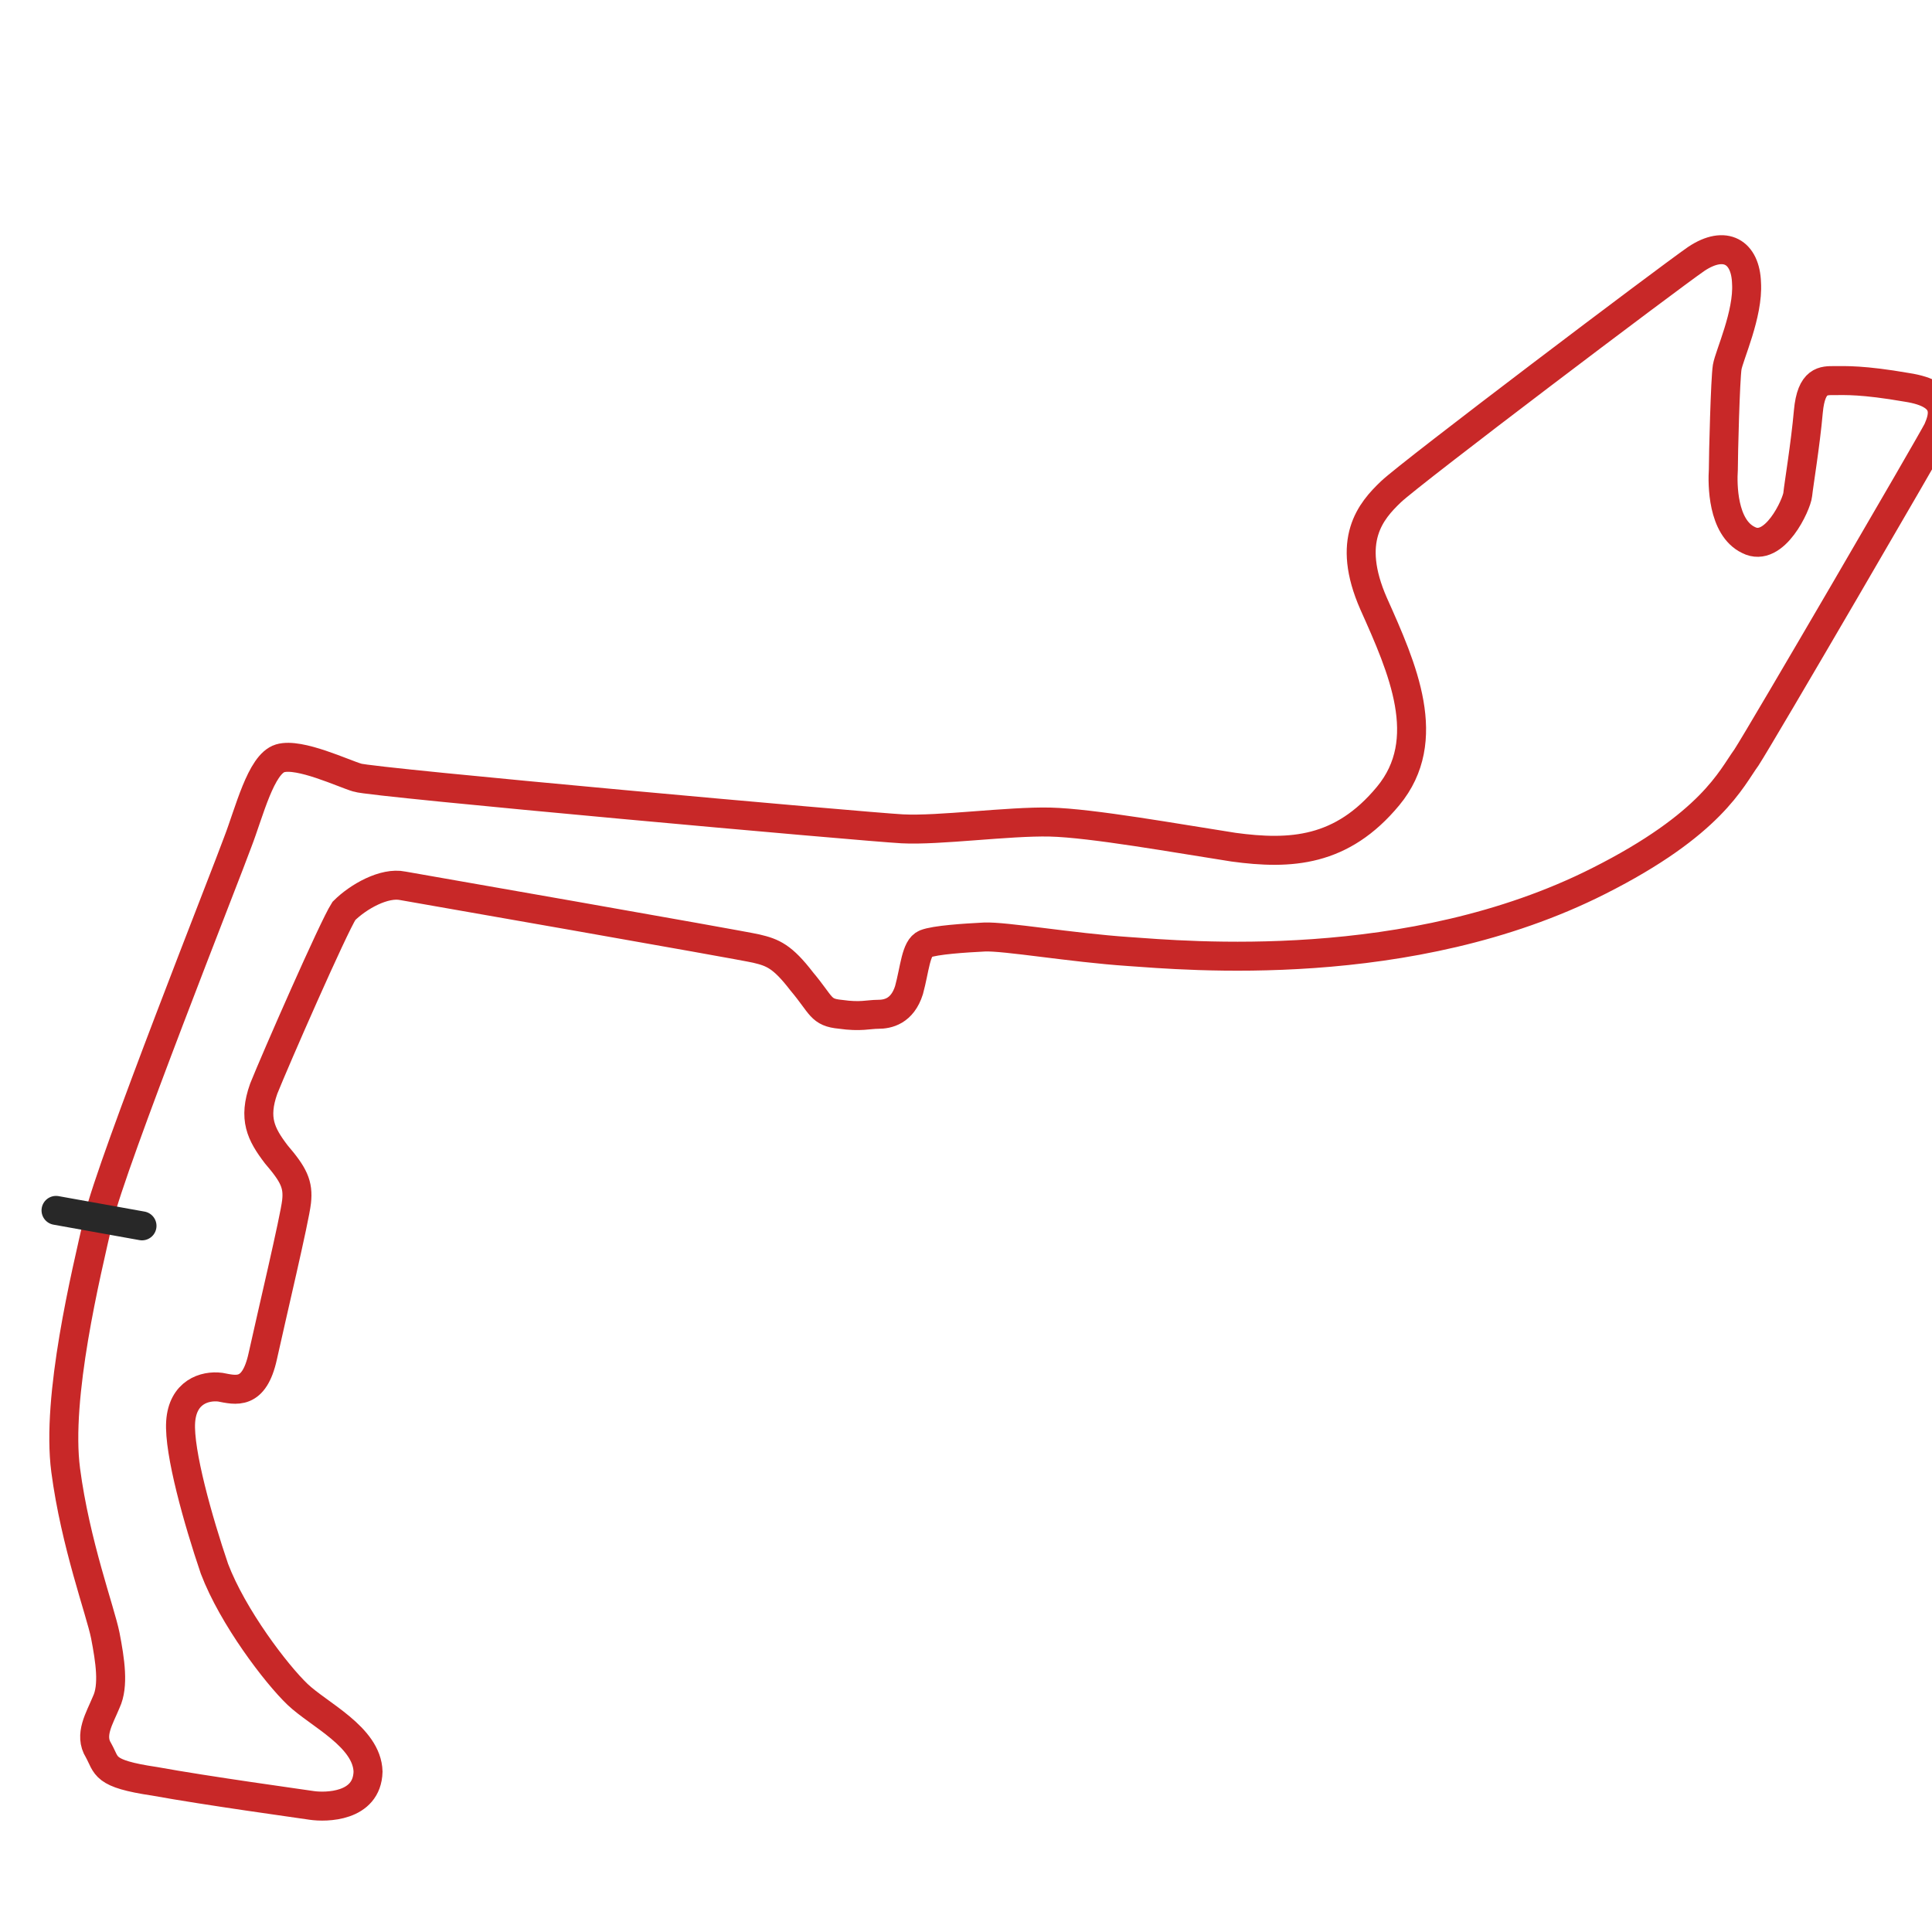
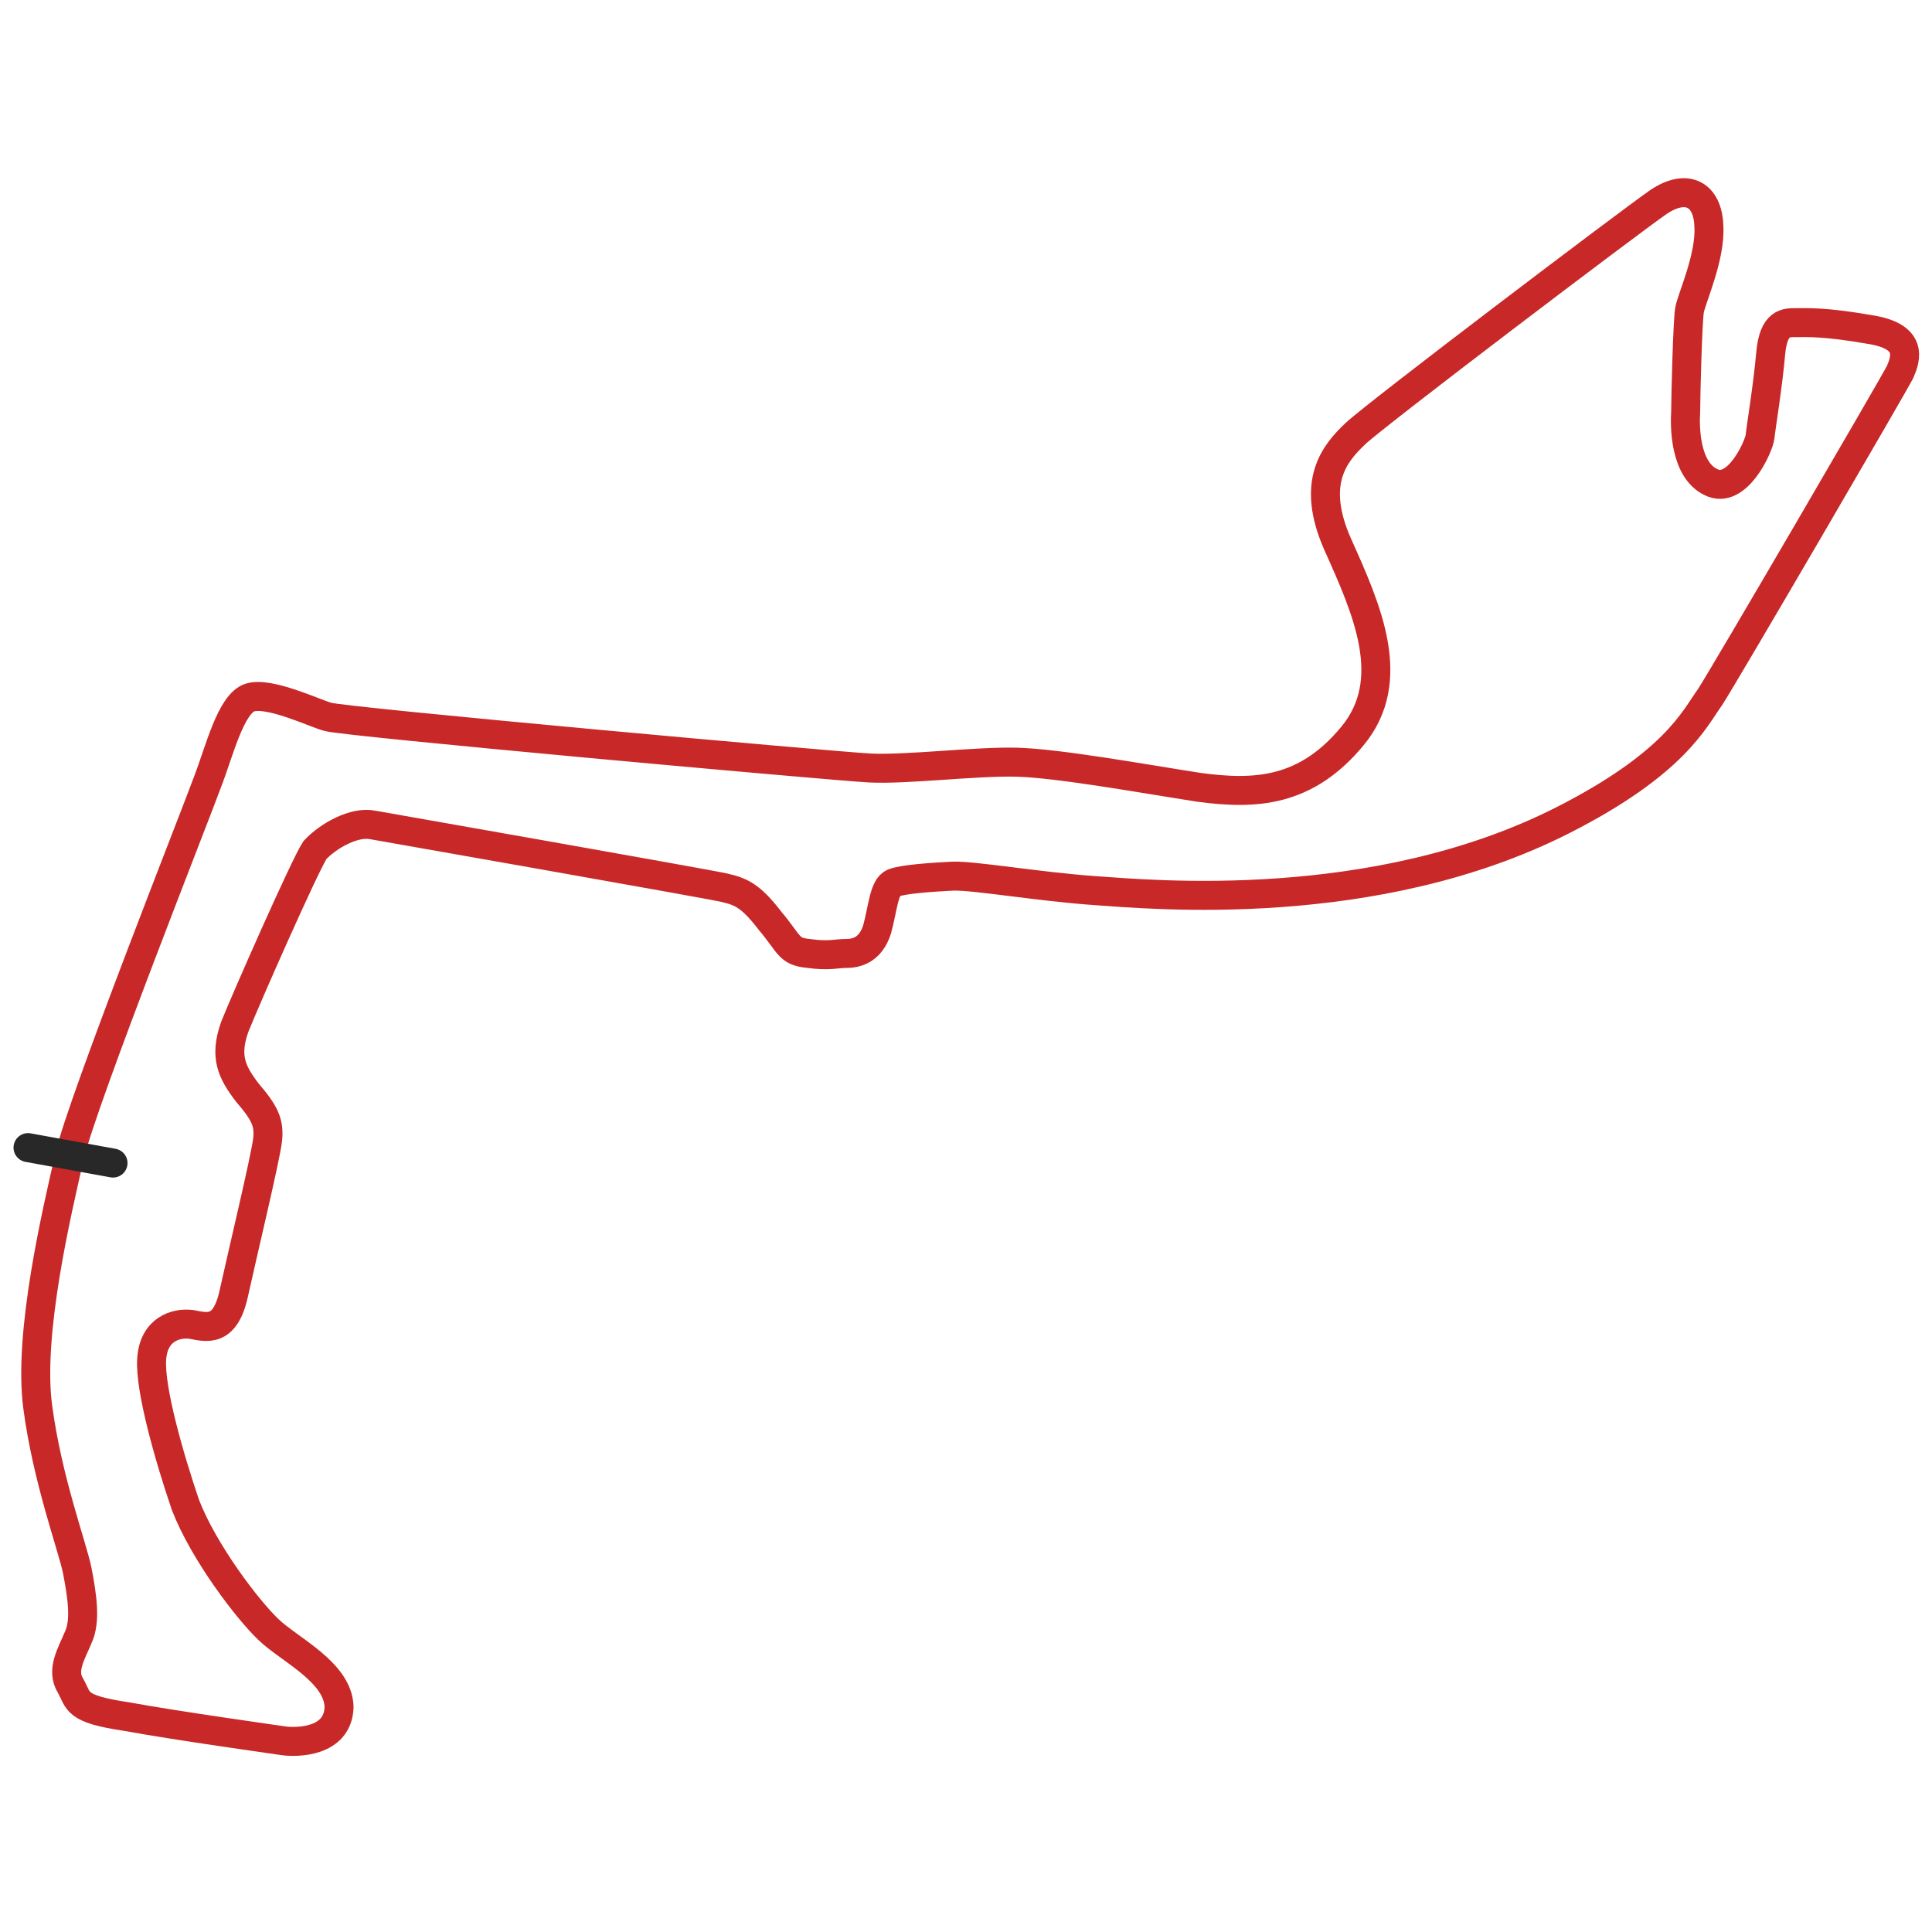
<svg xmlns="http://www.w3.org/2000/svg" version="1.1" id="Layer_1" x="0px" y="0px" viewBox="0 0 200 200" style="enable-background:new 0 0 200 200;" xml:space="preserve">
  <style type="text/css">
	.st0{fill:none;stroke:#C82828;stroke-width:3;stroke-miterlimit:10;}
	.st1{fill:none;stroke:#282828;stroke-width:3;stroke-linecap:round;stroke-miterlimit:10;}
</style>
-   <path class="st0" d="M41.7,91.7c0,0,34.9,6.1,36.6,6.5c1.7,0.4,2.7,0.8,4.7,3.4c2.1,2.5,1.9,3.2,4,3.4c2.1,0.3,2.9,0,3.9,0  c1,0,2.5-0.3,3.2-2.5c0.6-2.2,0.7-4.4,1.7-4.8c1-0.4,4.1-0.6,6.1-0.7c2.1-0.1,9,1.1,14.9,1.5c5.8,0.4,29.1,2.6,48.7-7.3  c11.7-5.9,13.7-10.6,15.3-12.8c1.5-2.3,19.1-32.5,19.8-33.9c0.6-1.4,1.4-3.7-3.2-4.4c-4.6-0.8-6.4-0.7-7.5-0.7s-2.4-0.1-2.7,3.2  c-0.3,3.4-1,7.6-1.1,8.6s-2.4,6.1-5.1,4.7c-2.7-1.3-2.7-5.8-2.6-7.3c0-1.5,0.2-9.4,0.4-10.6c0.2-1.2,2.2-5.5,2-8.7  c-0.1-3.2-2.2-4.5-5.2-2.5c-2.9,2-29.5,22.1-31.6,24.1c-2.1,2-4.7,5-1.8,11.6c3,6.7,6.3,14.1,1.5,19.9c-4.8,5.8-10.1,6.1-16,5.3  c-5.8-0.9-14.7-2.5-19-2.6S97.2,86,93.4,85.8c-3.8-0.2-55-4.8-56.4-5.3c-1.4-0.4-6-2.6-8-2c-2,0.6-3.2,5.6-4.4,8.7  c-1,2.8-13.1,33.3-14.4,39s-4.4,18.4-3.4,26s3.6,14.6,4.1,17.1c0.5,2.6,0.9,5.2,0.1,6.9c-0.7,1.7-1.8,3.4-0.8,5  c0.9,1.6,0.4,2.4,5.8,3.2c5.5,1,15,2.3,16.3,2.5c1.4,0.2,5.7,0.2,5.8-3.5c-0.1-3.6-5.1-5.9-7.3-8s-6.7-8-8.6-13  c-1.7-5-3.7-12.1-3.5-15.2c0.2-3.1,2.5-3.8,4.1-3.6c1.6,0.3,3.5,0.9,4.4-3.2c0.9-4.1,3.3-14.2,3.5-16c0.2-1.8-0.3-2.8-2.1-4.9  c-1.6-2.1-2.4-3.7-1.3-6.8c1.2-3,7.2-16.7,8.3-18.4C37.1,92.8,39.8,91.3,41.7,91.7z" />
-   <line class="st1" x1="5.8" y1="125.3" x2="14.7" y2="126.9" />
+   <g>
+     <path class="st0" d="M38.6,85.4c0,0,34.7,6.1,36.4,6.5s2.7,0.8,4.7,3.4c2.1,2.5,1.9,3.2,4,3.4c2.1,0.3,2.9,0,3.9,0s2.5-0.3,3.2-2.5   c0.6-2.2,0.7-4.4,1.7-4.8s4.1-0.6,6.1-0.7c2.1-0.1,9,1.1,14.8,1.5c5.8,0.4,28.9,2.6,48.4-7.3c11.6-5.9,13.6-10.5,15.2-12.7   c1.5-2.3,19-32.3,19.7-33.7c0.6-1.4,1.4-3.7-3.2-4.4c-4.6-0.8-6.4-0.7-7.5-0.7s-2.4-0.1-2.7,3.2c-0.3,3.4-1,7.6-1.1,8.6   s-2.4,6.1-5.1,4.7c-2.7-1.3-2.7-5.8-2.6-7.3c0-1.5,0.2-9.4,0.4-10.5c0.2-1.2,2.2-5.5,2-8.7c-0.1-3.2-2.2-4.5-5.2-2.5   c-2.9,2-29.3,22-31.4,24c-2.1,2-4.7,5-1.8,11.5c3,6.7,6.3,14,1.5,19.8c-4.8,5.8-10,6.1-15.9,5.3c-5.8-0.9-14.6-2.5-18.9-2.6   S93.8,79.7,90,79.5c-3.8-0.2-54.7-4.8-56.1-5.3c-1.4-0.4-6-2.6-8-2s-3.2,5.6-4.4,8.7c-1,2.8-13,33.1-14.3,38.8S2.9,138,3.9,145.6   s3.6,14.5,4.1,17c0.5,2.6,0.9,5.2,0.1,6.9c-0.7,1.7-1.8,3.4-0.8,5c0.9,1.6,0.4,2.4,5.8,3.2c5.5,1,14.9,2.3,16.2,2.5   c1.4,0.2,5.7,0.2,5.8-3.5c-0.1-3.6-5.1-5.9-7.3-8s-6.7-8-8.6-12.9c-1.7-5-3.7-12-3.5-15.1c0.2-3.1,2.5-3.8,4.1-3.6   c1.6,0.3,3.5,0.9,4.4-3.2c0.9-4.1,3.3-14.1,3.5-15.9s-0.3-2.8-2.1-4.9c-1.6-2.1-2.4-3.7-1.3-6.8c1.2-3,7.2-16.6,8.3-18.3   C34,86.5,36.7,85,38.6,85.4z" />
+     <line class="st1" x1="2.9" y1="118.8" x2="11.7" y2="120.4" />
+   </g>
</svg>
